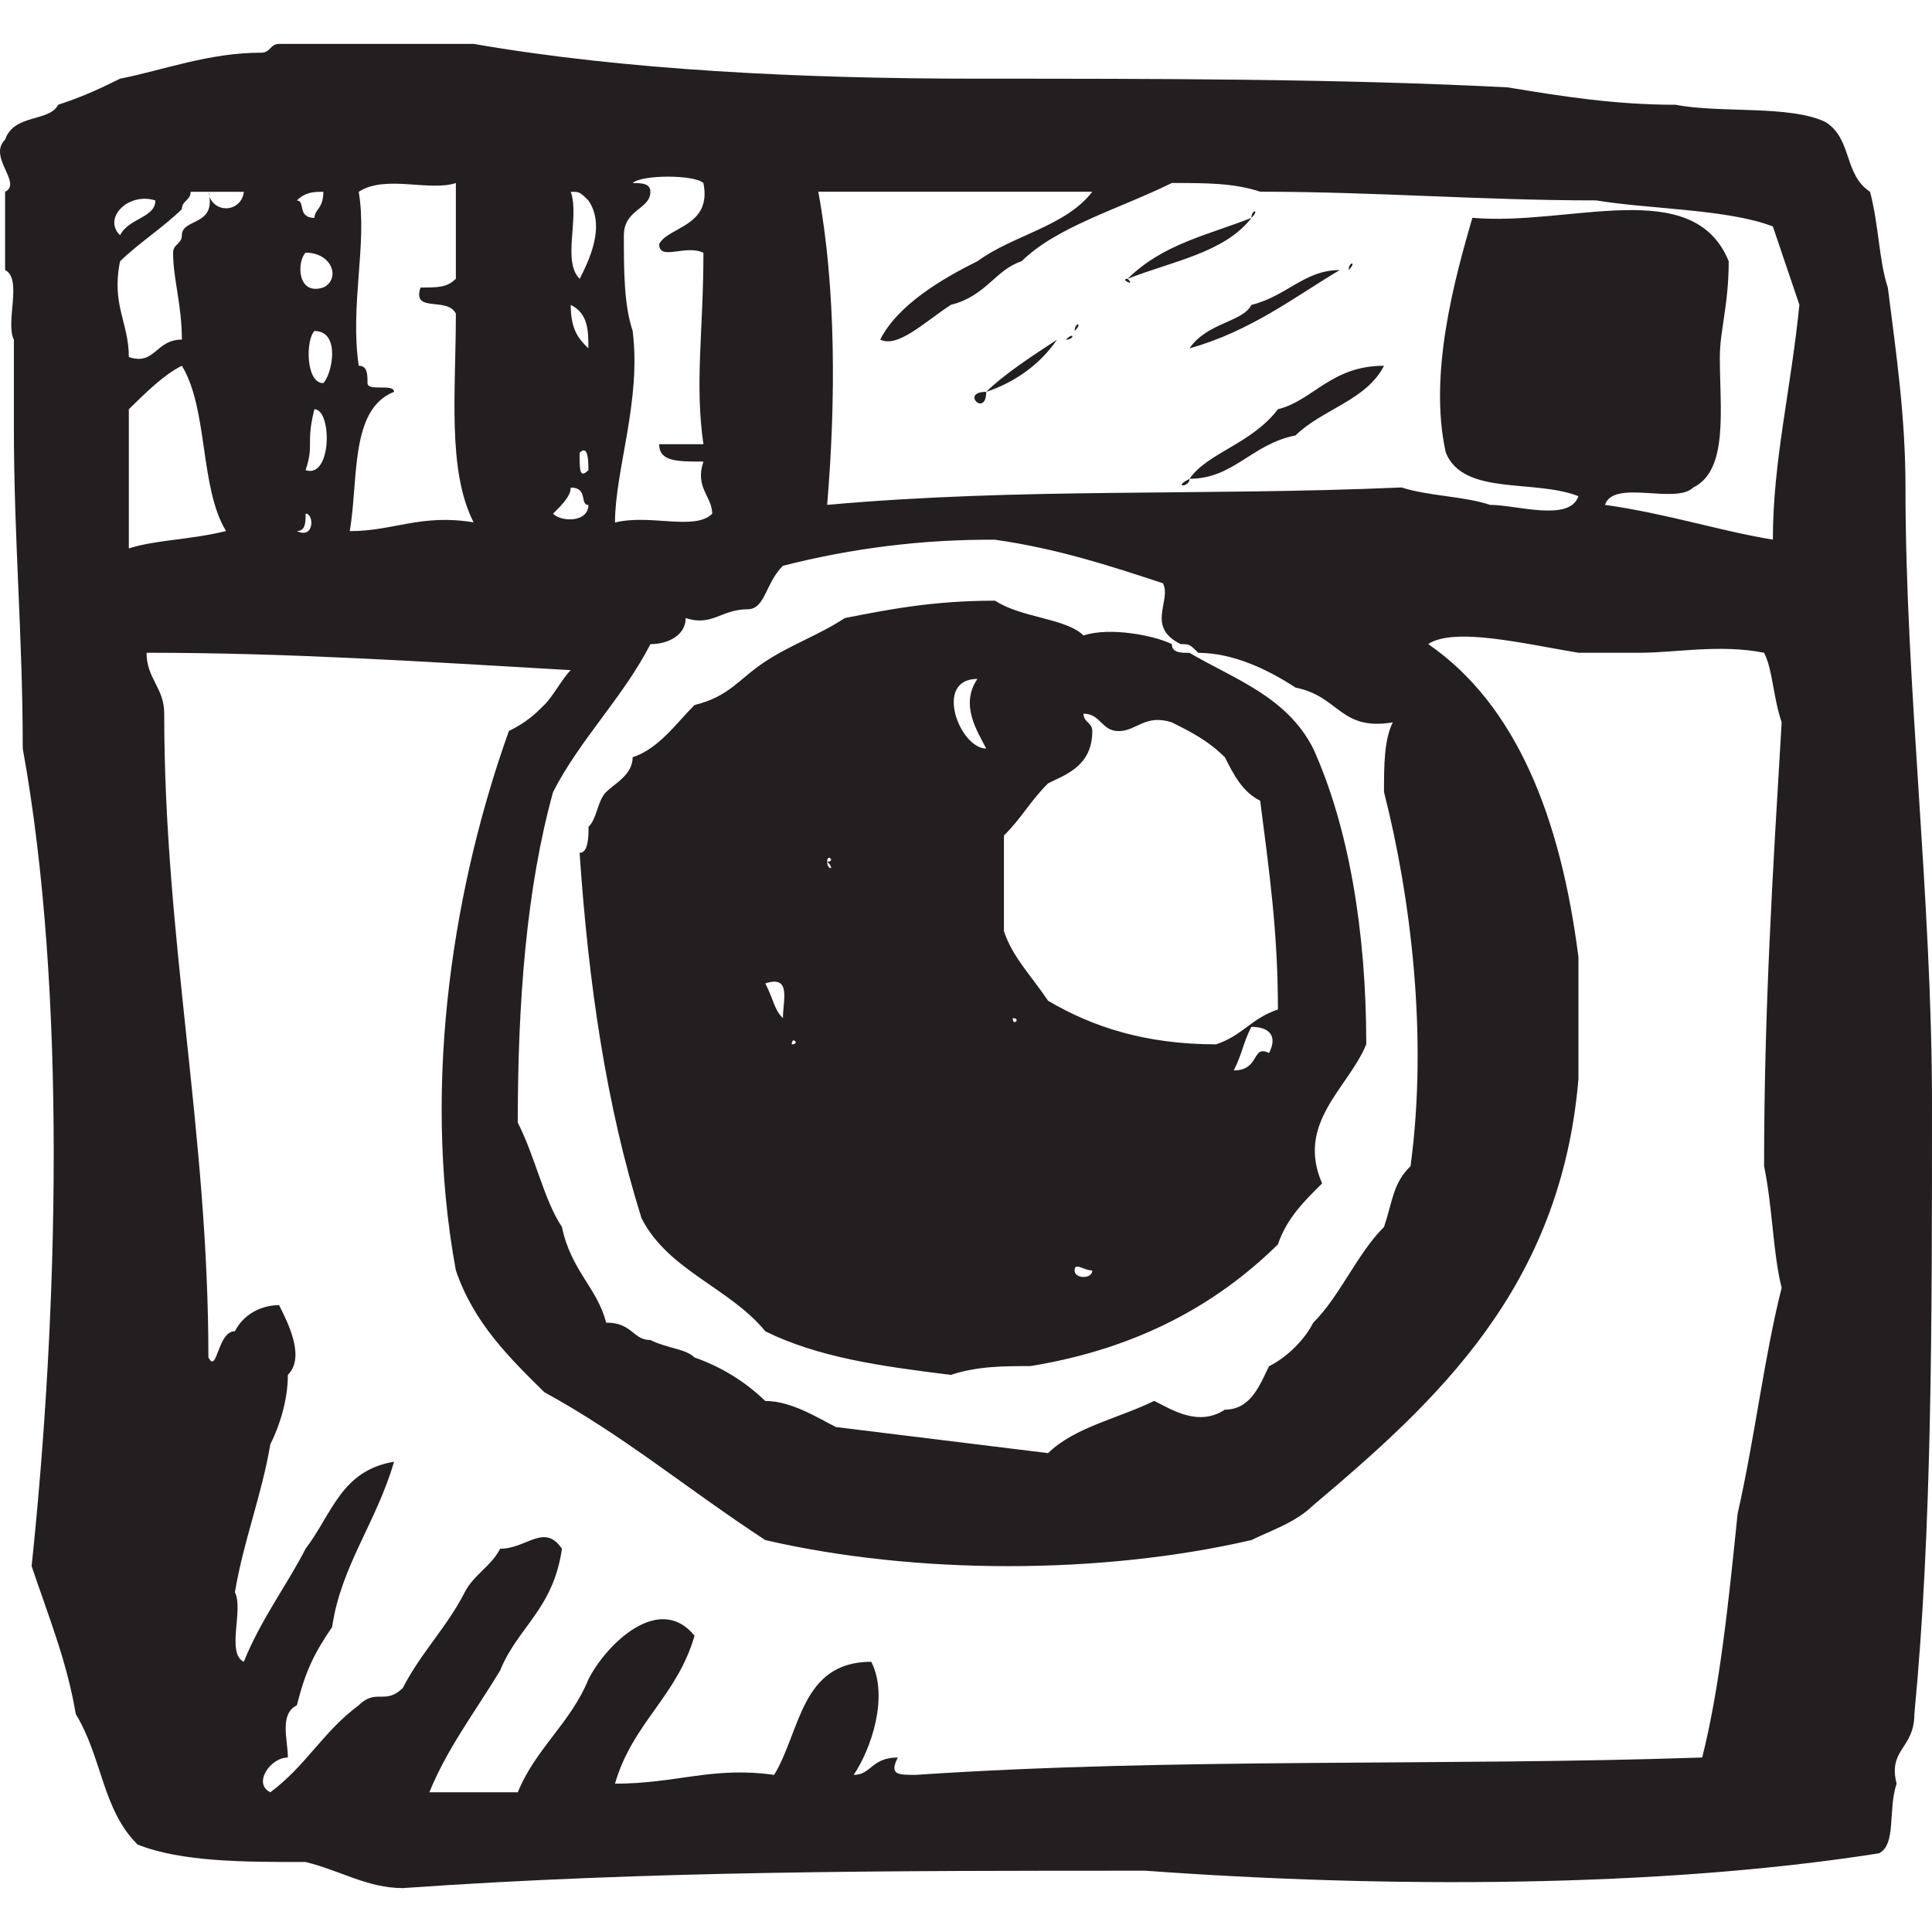
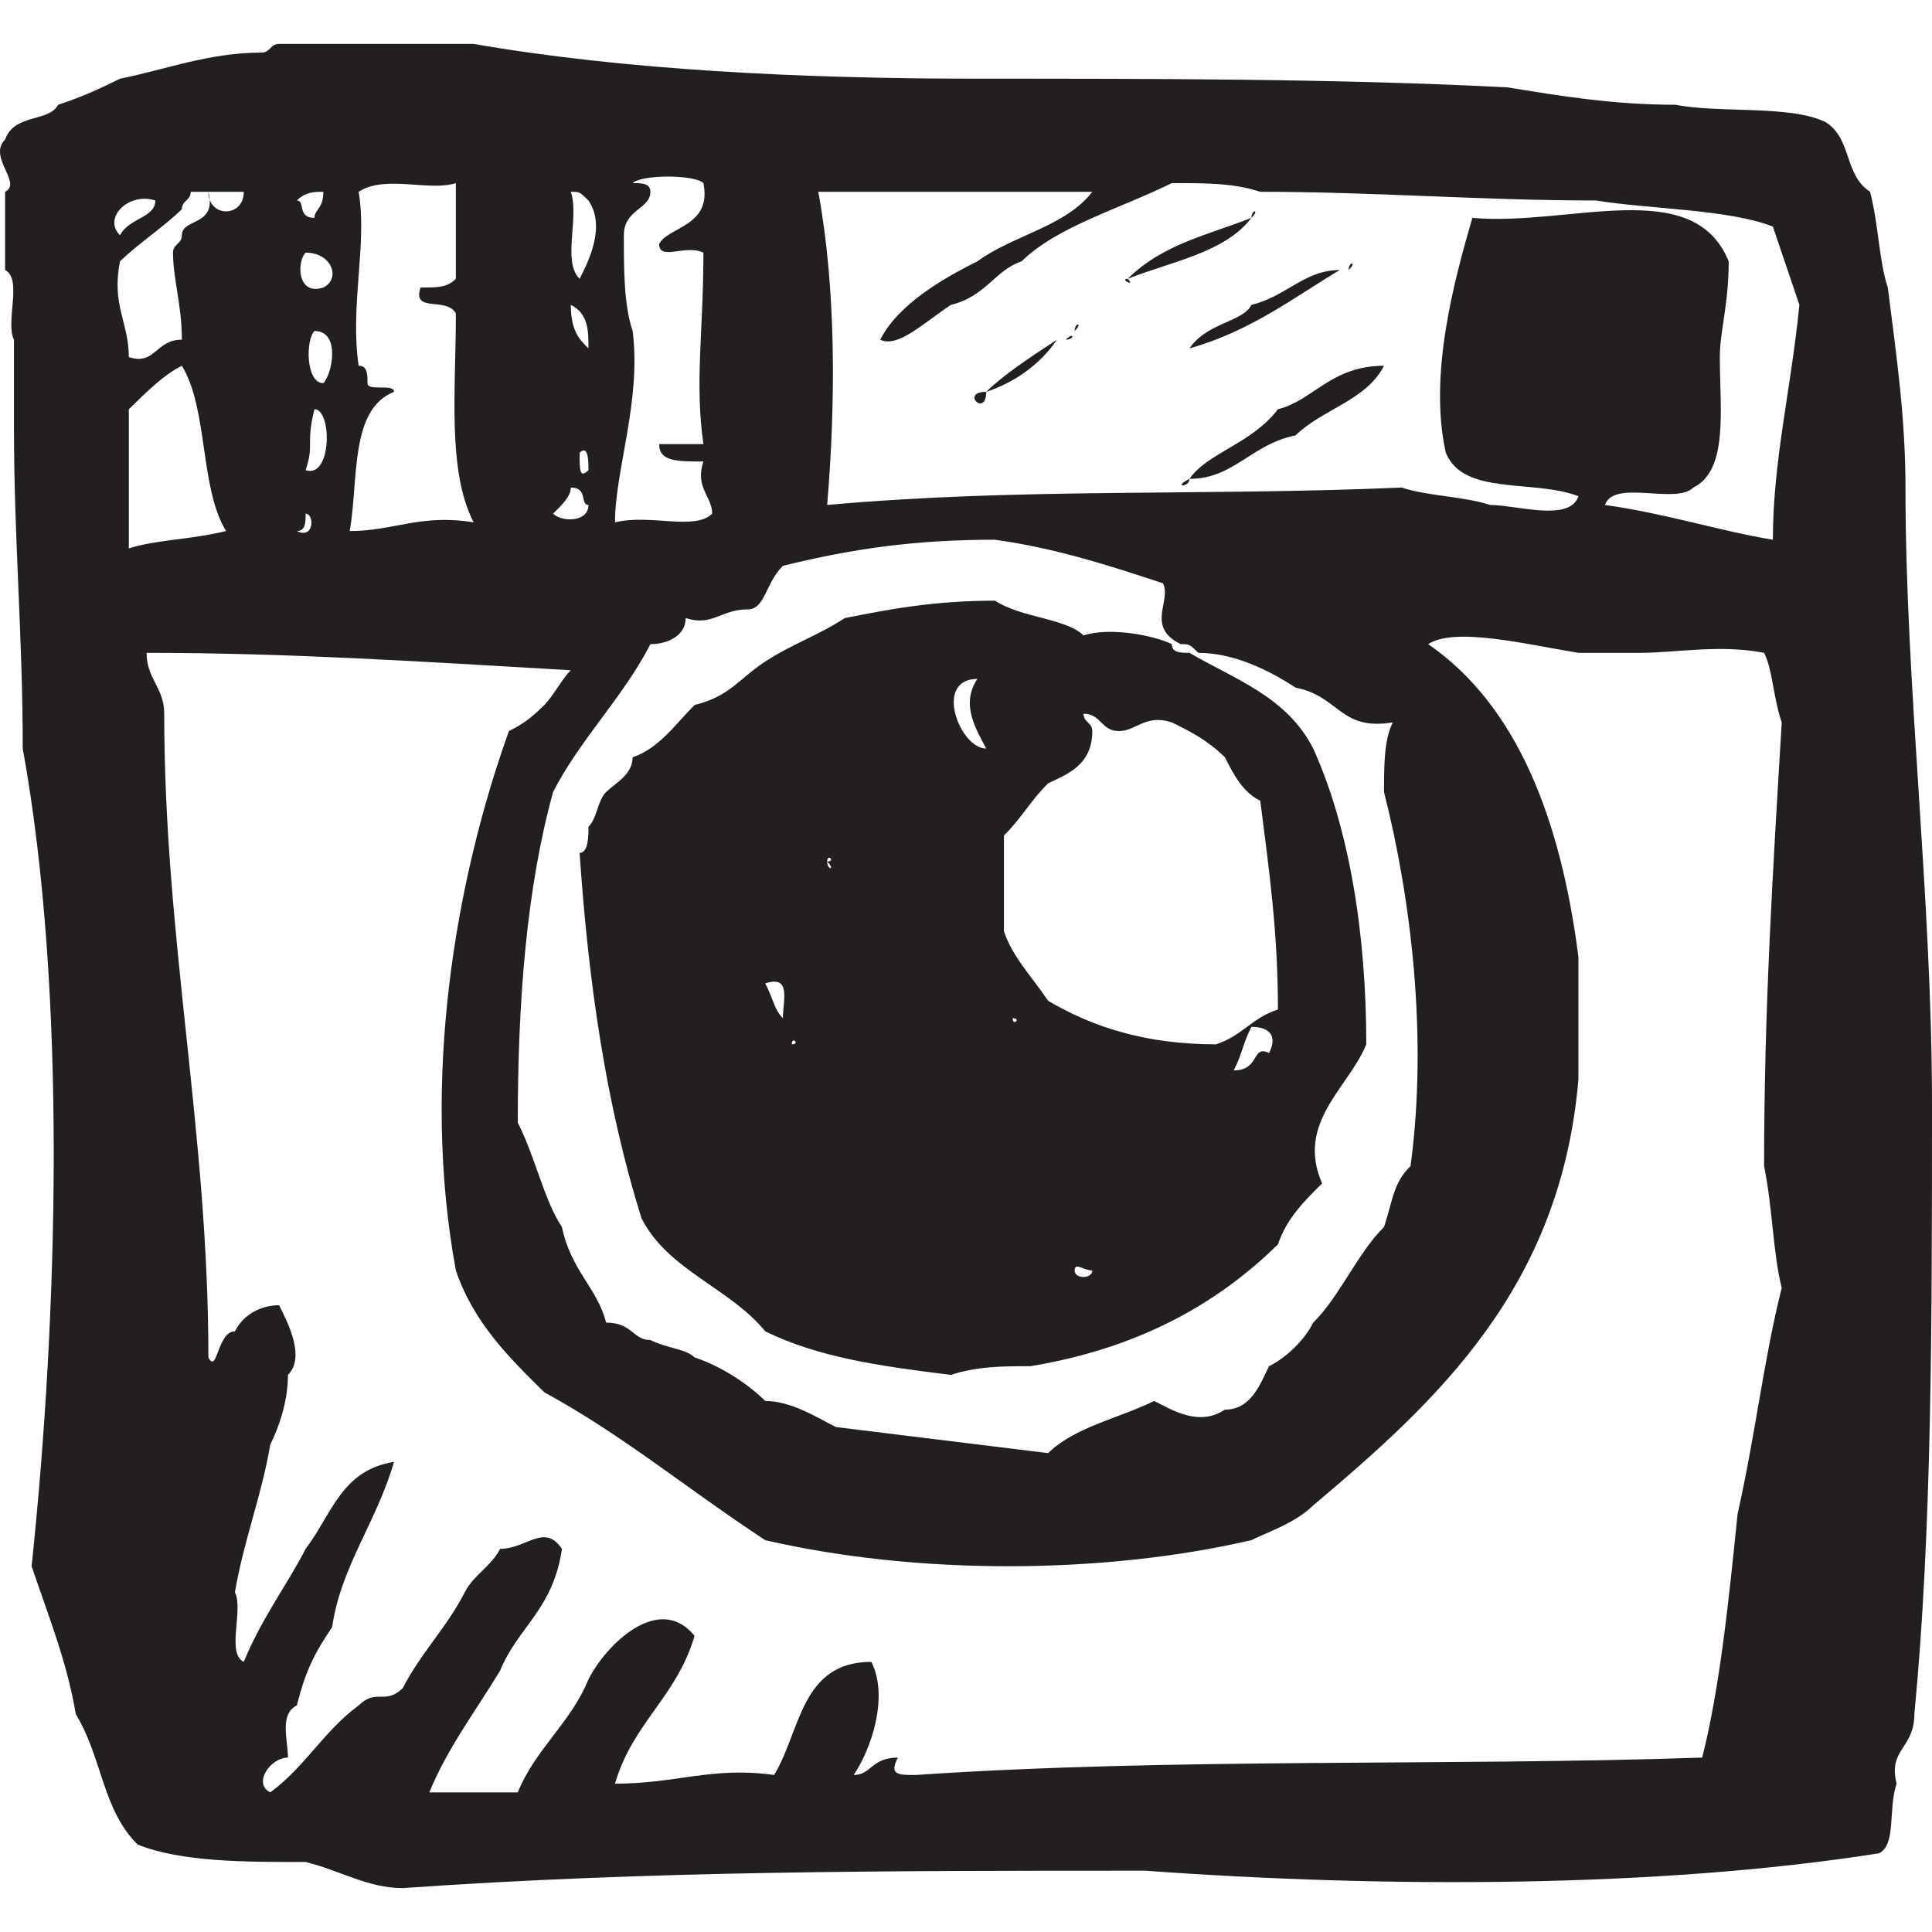
- <svg xmlns="http://www.w3.org/2000/svg" width="22" height="22" fill="none">
-   <path d="M22 12.585c0-2.377-.302-4.755-.302-7.033 0-.793-.1-1.486-.201-2.278-.1-.298-.1-.694-.202-1.09-.302-.198-.2-.594-.503-.792-.402-.199-1.208-.1-1.71-.199-.705 0-1.31-.099-1.913-.198-1.913-.099-4.026-.099-6.04-.099C9.118.896 7.105.797 5.394.5H3.178c-.1 0-.1.1-.201.1-.604 0-1.107.197-1.61.296-.202.1-.403.198-.705.297-.1.199-.503.1-.604.397-.201.198.201.495 0 .594v.891c.201.1 0 .595.1.793v.99c0 1.288.101 2.378.101 3.666.504 2.773.403 6.438.101 9.31.201.595.403 1.09.503 1.685.302.495.302 1.09.705 1.486.503.198 1.208.198 1.912.198.403.099.705.297 1.107.297 2.819-.198 5.536-.198 8.455-.198 2.718.198 5.838.198 8.354-.198.201-.1.1-.495.201-.793-.1-.396.202-.396.202-.792.201-2.08.201-4.458.201-6.934zM8.915 6.443a9.485 9.485 0 012.416-.297c.705.1 1.309.297 1.912.496.101.198-.2.495.202.693.1 0 .1 0 .201.099.403 0 .805.198 1.107.396.503.1.503.495 1.107.396-.1.199-.1.496-.1.793.302 1.188.503 2.774.302 4.26-.202.197-.202.396-.302.693-.302.297-.504.792-.806 1.09-.1.197-.302.396-.503.495-.1.198-.201.495-.503.495-.302.198-.604 0-.805-.1-.403.199-.906.298-1.208.595l-2.416-.297c-.201-.1-.503-.297-.805-.297a2.198 2.198 0 00-.805-.495c-.1-.1-.302-.1-.503-.199-.202 0-.202-.198-.504-.198-.1-.396-.402-.594-.503-1.09-.201-.296-.302-.792-.503-1.188 0-1.387.1-2.675.402-3.764.302-.594.806-1.09 1.108-1.684.2 0 .402-.1.402-.297.302.099.403-.1.705-.1.201 0 .201-.296.402-.495zM7.205 3.77c-.101-.297-.101-.694-.101-1.09 0-.297.302-.297.302-.495 0-.1-.101-.1-.202-.1.101-.098.705-.098.806 0 .1.496-.403.496-.504.694 0 .198.302 0 .504.1 0 .89-.101 1.485 0 2.179h-.504c0 .198.202.198.504.198-.101.297.1.396.1.594-.201.198-.704 0-1.107.1 0-.595.302-1.388.201-2.18zM6.5 2.184c.1 0 .1 0 .201.099.201.297 0 .693-.1.892-.202-.199 0-.694-.101-.991zM6.7 3.967c-.1-.1-.201-.198-.201-.495.201.099.201.297.201.495zm0 1.387c-.1.099-.1 0-.1-.198.1-.1.1.099.1.198zm-.201.198c.201 0 .1.198.201.198 0 .198-.302.198-.403.1.101-.1.202-.2.202-.298zM4.185 4.363c0-.099 0-.198-.1-.198-.102-.693.1-1.387 0-1.981.301-.198.804 0 1.106-.1v1.09c-.1.1-.201.1-.402.1-.101.297.302.099.402.297 0 .891-.1 1.783.202 2.377-.604-.099-.906.1-1.41.1.101-.595 0-1.388.504-1.586 0-.099-.302 0-.302-.099zm-.503 0c-.202 0-.202-.495-.101-.594.302 0 .201.495.1.594zm-.202.99c.1-.296 0-.296.1-.693.202 0 .202.793-.1.694zm.202-2.08c-.302.1-.302-.297-.202-.396.302 0 .403.298.202.397zm0-1.089c0 .198-.101.198-.101.297-.201 0-.1-.198-.201-.198.1-.099.2-.099.302-.099zM3.48 5.849c.1 0 .1.297-.1.198.1 0 .1-.099.1-.198zm-.704-3.665a.202.202 0 01-.403 0h.403zm-1.007.099c0 .198-.302.198-.402.396-.202-.198.1-.495.402-.396zm-.402.693c.2-.198.503-.396.704-.594 0-.099.1-.099.1-.198h.202c.1.396-.302.297-.302.495 0 .1-.1.1-.1.198 0 .298.1.595.1.99-.302 0-.302.298-.604.199 0-.396-.201-.594-.1-1.09zm.1 3.27V4.66c.202-.198.403-.396.604-.495.302.495.201 1.387.503 1.882-.402.1-.805.1-1.107.198zM19.786 17.24c-.101.99-.202 1.98-.403 2.773-2.919.1-6.039 0-8.958.198-.201 0-.302 0-.201-.198-.302 0-.302.198-.503.198.2-.297.402-.891.2-1.288-.804 0-.804.793-1.106 1.288-.705-.099-1.107.1-1.812.1.201-.694.705-.991.906-1.685-.403-.495-1.007.1-1.208.496-.201.495-.604.792-.805 1.287H4.889c.202-.495.504-.891.806-1.386.2-.496.603-.694.704-1.387-.201-.297-.402 0-.704 0-.101.198-.302.297-.403.495-.201.396-.503.694-.705 1.09-.2.198-.302 0-.503.198-.402.297-.604.693-1.006.99-.202-.099 0-.396.2-.396 0-.198-.1-.495.102-.594.1-.396.2-.595.402-.892.1-.693.503-1.188.705-1.882-.604.1-.705.595-1.007.99-.201.397-.503.793-.704 1.288-.202-.098 0-.594-.101-.792.1-.594.302-1.09.403-1.684.1-.198.2-.495.2-.792.202-.199 0-.595-.1-.793-.201 0-.402.1-.503.297-.201 0-.201.496-.302.297 0-2.575-.503-4.754-.503-7.33 0-.297-.201-.396-.201-.693 1.61 0 3.12.099 4.83.198-.1.1-.2.297-.301.396-.1.1-.201.198-.403.297-.604 1.684-1.006 3.963-.604 6.142.202.594.604.99 1.007 1.387.906.495 1.61 1.09 2.516 1.684 1.711.396 3.825.396 5.536 0 .201-.1.503-.198.704-.396 1.41-1.19 2.819-2.477 3.02-4.854V10.9c-.201-1.585-.705-2.873-1.711-3.566.302-.198 1.107 0 1.711.099h.704c.403 0 .906-.1 1.41 0 .1.198.1.495.2.792-.1 1.684-.2 3.27-.2 5.052.1.496.1.99.2 1.387-.2.793-.301 1.684-.502 2.576zm.402-11.095c-.604-.099-1.207-.297-1.912-.396.1-.297.805 0 1.006-.198.403-.198.302-.892.302-1.486 0-.297.101-.594.101-1.09-.403-.99-1.812-.396-2.919-.495-.201.694-.503 1.783-.302 2.675.202.495 1.007.297 1.51.495-.1.297-.705.099-1.006.099-.302-.1-.705-.1-1.007-.198-2.315.099-4.328 0-6.542.198.1-1.189.1-2.476-.101-3.566h3.12c-.302.396-.906.495-1.308.792-.403.199-.906.496-1.107.892.2.099.503-.198.805-.396.402-.1.503-.397.805-.496.403-.396 1.107-.594 1.711-.891.403 0 .705 0 1.007.099 1.308 0 2.516.099 3.824.099.604.1 1.51.1 2.013.297l.302.892c-.1.99-.302 1.783-.302 2.674zM14.25 2.481c.1-.099 0-.099 0 0zm0 0c-.503.198-1.007.297-1.41.694.504-.199 1.108-.298 1.41-.694zm1.107.594c.1-.099 0-.099 0 0zm-1.812.892c.705-.198 1.208-.594 1.711-.892-.402 0-.604.298-1.006.397-.1.198-.503.198-.705.495zm-.704-.792c-.1 0 .1.099 0 0zm-.604.594c.1-.1 0-.1 0 0zm-.1.099c.1 0 .1-.1 0 0 0-.1 0-.1 0 0zm-.101 0c.1 0 .1 0 0 0 0-.1 0 0 0 0zm-.806.594c.302-.099.604-.297.806-.594-.302.198-.604.396-.806.594zm2.315.99c.504 0 .705-.395 1.208-.494.302-.298.805-.397 1.007-.793-.604 0-.806.396-1.208.495-.302.397-.805.496-1.007.793zm-2.315-.99c-.302 0 0 .297 0 0zm-.604.396c.101 0 .202 0 0 0 .101-.099 0 0 0 0zm2.92.595c-.202.099 0 .099 0 0zm-1.208 1.783c-.202-.198-.705-.198-1.007-.396-.704 0-1.208.099-1.711.198-.302.198-.604.297-.906.495-.302.198-.403.396-.805.495-.201.198-.403.496-.705.595 0 .198-.201.297-.302.396-.1.099-.1.297-.2.396 0 .1 0 .297-.102.297.101 1.486.302 2.873.705 4.16.302.595 1.006.793 1.41 1.288.603.297 1.308.397 2.113.496.302-.1.604-.1.906-.1 1.207-.197 2.113-.693 2.818-1.386.1-.297.302-.495.503-.694-.302-.693.302-1.09.503-1.585 0-1.287-.201-2.476-.604-3.367-.302-.595-.905-.793-1.409-1.09-.1 0-.201 0-.201-.1-.201-.098-.704-.197-1.006-.098zm-3.423 4.358c-.1-.099-.1-.198-.2-.396.301-.099.2.198.2.396zm.101.298c0-.1.1 0 0 0 0 .198 0 .099 0 0zm.403-2.08c0-.1.1 0 0 0 .1.098 0 .098 0 0zm1.71-2.08c-.2.296 0 .593.101.792-.302 0-.604-.793-.1-.793zm.403 3.862c-.1 0 0 0 0 0 .101 0 0 .1 0 0zm.705 2.873c0-.1.1 0 .201 0 0 .099-.201.099-.201 0zm2.214-2.476c-.201-.1-.1.198-.402.198.1-.198.1-.297.2-.496.202 0 .303.1.202.298zm-1.107-3.765c.201.1.403.199.604.397.1.198.201.396.402.495.101.792.202 1.486.202 2.377-.302.1-.403.298-.705.397-.805 0-1.409-.199-1.912-.496-.201-.297-.403-.495-.503-.792v-1.09c.201-.198.302-.396.503-.594.201-.1.503-.198.503-.595 0-.099-.1-.099-.1-.198.2 0 .2.198.402.198.201 0 .302-.198.604-.099z" fill="#231F20" />
+ <svg xmlns="http://www.w3.org/2000/svg" width="22" height="22" viewBox="0 0 22 22" fill="none">
+   <path d="M22 12.585C22 10.208 21.698 7.83 21.698 5.552C21.698 4.759 21.597 4.066 21.497 3.274C21.396 2.976 21.396 2.58 21.295 2.184C20.994 1.986 21.094 1.59 20.792 1.392C20.39 1.193 19.584 1.292 19.081 1.193C18.377 1.193 17.773 1.094 17.169 0.995C15.256 0.896 13.143 0.896 11.13 0.896C9.117 0.896 7.104 0.797 5.393 0.5H3.178C3.078 0.5 3.078 0.599 2.977 0.599C2.373 0.599 1.87 0.797 1.367 0.896C1.165 0.995 0.964 1.094 0.662 1.193C0.561 1.392 0.159 1.292 0.058 1.59C-0.143 1.788 0.259 2.085 0.058 2.184V3.075C0.259 3.175 0.058 3.67 0.159 3.868V4.858C0.159 6.146 0.259 7.236 0.259 8.524C0.763 11.297 0.662 14.962 0.36 17.835C0.561 18.429 0.763 18.924 0.863 19.519C1.165 20.014 1.165 20.608 1.568 21.005C2.071 21.203 2.776 21.203 3.48 21.203C3.883 21.302 4.185 21.5 4.587 21.5C7.406 21.302 10.123 21.302 13.042 21.302C15.76 21.5 18.88 21.5 21.396 21.104C21.597 21.005 21.497 20.608 21.597 20.311C21.497 19.915 21.799 19.915 21.799 19.519C22 17.439 22 15.061 22 12.585ZM8.915 6.443C9.721 6.245 10.425 6.146 11.331 6.146C12.036 6.245 12.639 6.443 13.243 6.642C13.344 6.84 13.042 7.137 13.445 7.335C13.545 7.335 13.545 7.335 13.646 7.434C14.049 7.434 14.451 7.632 14.753 7.83C15.256 7.929 15.256 8.325 15.86 8.226C15.76 8.425 15.76 8.722 15.76 9.019C16.062 10.207 16.263 11.793 16.062 13.278C15.86 13.476 15.86 13.675 15.76 13.972C15.458 14.269 15.256 14.764 14.954 15.061C14.854 15.259 14.652 15.457 14.451 15.557C14.351 15.755 14.25 16.052 13.948 16.052C13.646 16.25 13.344 16.052 13.143 15.953C12.74 16.151 12.237 16.25 11.935 16.547C11.13 16.448 10.325 16.349 9.519 16.25C9.318 16.151 9.016 15.953 8.714 15.953C8.513 15.755 8.211 15.557 7.909 15.457C7.808 15.358 7.607 15.358 7.406 15.259C7.204 15.259 7.204 15.061 6.902 15.061C6.802 14.665 6.5 14.467 6.399 13.972C6.198 13.675 6.097 13.179 5.896 12.783C5.896 11.396 5.997 10.108 6.298 9.019C6.6 8.425 7.104 7.929 7.406 7.335C7.607 7.335 7.808 7.236 7.808 7.038C8.11 7.137 8.211 6.939 8.513 6.939C8.714 6.939 8.714 6.642 8.915 6.443ZM7.204 3.769C7.104 3.472 7.104 3.075 7.104 2.679C7.104 2.382 7.406 2.382 7.406 2.184C7.406 2.085 7.305 2.085 7.204 2.085C7.305 1.986 7.909 1.986 8.01 2.085C8.11 2.58 7.607 2.58 7.506 2.778C7.506 2.976 7.808 2.778 8.01 2.877C8.01 3.769 7.909 4.363 8.01 5.057H7.506C7.506 5.255 7.708 5.255 8.01 5.255C7.909 5.552 8.11 5.651 8.11 5.849C7.909 6.047 7.406 5.849 7.003 5.948C7.003 5.354 7.305 4.561 7.204 3.769ZM6.5 2.184C6.6 2.184 6.6 2.184 6.701 2.283C6.902 2.58 6.701 2.976 6.6 3.175C6.399 2.976 6.6 2.481 6.5 2.184ZM6.701 3.967C6.6 3.868 6.5 3.769 6.5 3.472C6.701 3.571 6.701 3.769 6.701 3.967ZM6.701 5.354C6.6 5.453 6.6 5.354 6.6 5.156C6.701 5.057 6.701 5.255 6.701 5.354ZM6.5 5.552C6.701 5.552 6.6 5.75 6.701 5.75C6.701 5.948 6.399 5.948 6.298 5.849C6.399 5.75 6.5 5.651 6.5 5.552ZM4.185 4.363C4.185 4.264 4.185 4.165 4.084 4.165C3.983 3.472 4.185 2.778 4.084 2.184C4.386 1.986 4.889 2.184 5.191 2.085V3.175C5.091 3.274 4.99 3.274 4.789 3.274C4.688 3.571 5.091 3.373 5.191 3.571C5.191 4.462 5.091 5.354 5.393 5.948C4.789 5.849 4.487 6.047 3.983 6.047C4.084 5.453 3.983 4.66 4.487 4.462C4.487 4.363 4.185 4.462 4.185 4.363ZM3.682 4.363C3.48 4.363 3.48 3.868 3.581 3.769C3.883 3.769 3.782 4.264 3.682 4.363ZM3.48 5.354C3.581 5.057 3.48 5.057 3.581 4.66C3.782 4.66 3.782 5.453 3.48 5.354ZM3.682 3.274C3.38 3.373 3.38 2.976 3.48 2.877C3.782 2.877 3.883 3.175 3.682 3.274ZM3.682 2.184C3.682 2.382 3.581 2.382 3.581 2.481C3.38 2.481 3.48 2.283 3.38 2.283C3.48 2.184 3.581 2.184 3.682 2.184ZM3.48 5.849C3.581 5.849 3.581 6.146 3.38 6.047C3.48 6.047 3.48 5.948 3.48 5.849ZM2.776 2.184C2.776 2.481 2.373 2.481 2.373 2.184H2.776ZM1.769 2.283C1.769 2.481 1.467 2.481 1.367 2.679C1.165 2.481 1.467 2.184 1.769 2.283ZM1.367 2.976C1.568 2.778 1.87 2.58 2.071 2.382C2.071 2.283 2.172 2.283 2.172 2.184H2.373C2.474 2.58 2.071 2.481 2.071 2.679C2.071 2.778 1.97 2.778 1.97 2.877C1.97 3.175 2.071 3.472 2.071 3.868C1.769 3.868 1.769 4.165 1.467 4.066C1.467 3.67 1.266 3.472 1.367 2.976ZM1.467 6.245V4.66C1.669 4.462 1.87 4.264 2.071 4.165C2.373 4.66 2.272 5.552 2.574 6.047C2.172 6.146 1.769 6.146 1.467 6.245ZM19.786 17.241C19.685 18.231 19.584 19.222 19.383 20.014C16.464 20.113 13.344 20.014 10.425 20.212C10.224 20.212 10.123 20.212 10.224 20.014C9.922 20.014 9.922 20.212 9.721 20.212C9.922 19.915 10.123 19.321 9.922 18.924C9.117 18.924 9.117 19.717 8.815 20.212C8.11 20.113 7.708 20.311 7.003 20.311C7.204 19.618 7.708 19.321 7.909 18.627C7.506 18.132 6.902 18.726 6.701 19.123C6.5 19.618 6.097 19.915 5.896 20.41H4.889C5.091 19.915 5.393 19.519 5.695 19.024C5.896 18.528 6.298 18.33 6.399 17.637C6.198 17.34 5.997 17.637 5.695 17.637C5.594 17.835 5.393 17.934 5.292 18.132C5.091 18.528 4.789 18.826 4.587 19.222C4.386 19.42 4.285 19.222 4.084 19.42C3.682 19.717 3.48 20.113 3.078 20.41C2.876 20.311 3.078 20.014 3.279 20.014C3.279 19.816 3.178 19.519 3.38 19.42C3.48 19.024 3.581 18.826 3.782 18.528C3.883 17.835 4.285 17.34 4.487 16.646C3.883 16.745 3.782 17.241 3.48 17.637C3.279 18.033 2.977 18.429 2.776 18.924C2.574 18.826 2.776 18.33 2.675 18.132C2.776 17.538 2.977 17.042 3.078 16.448C3.178 16.25 3.279 15.953 3.279 15.656C3.48 15.457 3.279 15.061 3.178 14.863C2.977 14.863 2.776 14.962 2.675 15.16C2.474 15.16 2.474 15.656 2.373 15.457C2.373 12.882 1.87 10.703 1.87 8.127C1.87 7.83 1.669 7.731 1.669 7.434C3.279 7.434 4.789 7.533 6.5 7.632C6.399 7.731 6.298 7.929 6.198 8.028C6.097 8.127 5.997 8.226 5.795 8.325C5.191 10.009 4.789 12.288 5.191 14.467C5.393 15.061 5.795 15.457 6.198 15.854C7.104 16.349 7.808 16.943 8.714 17.538C10.425 17.934 12.539 17.934 14.25 17.538C14.451 17.439 14.753 17.34 14.954 17.142C16.364 15.953 17.773 14.665 17.974 12.288V10.901C17.773 9.316 17.269 8.028 16.263 7.335C16.565 7.137 17.37 7.335 17.974 7.434C18.175 7.434 18.377 7.434 18.678 7.434C19.081 7.434 19.584 7.335 20.088 7.434C20.188 7.632 20.188 7.929 20.289 8.226C20.188 9.91 20.088 11.495 20.088 13.278C20.188 13.774 20.188 14.269 20.289 14.665C20.088 15.457 19.987 16.349 19.786 17.241ZM20.188 6.146C19.584 6.047 18.98 5.849 18.276 5.75C18.377 5.453 19.081 5.75 19.282 5.552C19.685 5.354 19.584 4.66 19.584 4.066C19.584 3.769 19.685 3.472 19.685 2.976C19.282 1.986 17.873 2.58 16.766 2.481C16.565 3.175 16.263 4.264 16.464 5.156C16.666 5.651 17.471 5.453 17.974 5.651C17.873 5.948 17.269 5.75 16.968 5.75C16.666 5.651 16.263 5.651 15.961 5.552C13.646 5.651 11.633 5.552 9.419 5.75C9.519 4.561 9.519 3.274 9.318 2.184H12.438C12.136 2.58 11.532 2.679 11.13 2.976C10.727 3.175 10.224 3.472 10.023 3.868C10.224 3.967 10.526 3.67 10.828 3.472C11.23 3.373 11.331 3.075 11.633 2.976C12.036 2.58 12.74 2.382 13.344 2.085C13.747 2.085 14.049 2.085 14.351 2.184C15.659 2.184 16.867 2.283 18.175 2.283C18.779 2.382 19.685 2.382 20.188 2.58C20.289 2.877 20.39 3.175 20.49 3.472C20.39 4.462 20.188 5.255 20.188 6.146ZM14.25 2.481C14.351 2.382 14.25 2.382 14.25 2.481V2.481ZM14.25 2.481C13.747 2.679 13.243 2.778 12.841 3.175C13.344 2.976 13.948 2.877 14.25 2.481ZM15.357 3.075C15.458 2.976 15.357 2.976 15.357 3.075V3.075ZM13.545 3.967C14.25 3.769 14.753 3.373 15.256 3.075C14.854 3.075 14.652 3.373 14.25 3.472C14.149 3.67 13.747 3.67 13.545 3.967ZM12.841 3.175C12.74 3.175 12.941 3.274 12.841 3.175V3.175ZM12.237 3.769C12.338 3.67 12.237 3.67 12.237 3.769V3.769ZM12.136 3.868C12.237 3.868 12.237 3.769 12.136 3.868C12.136 3.769 12.136 3.769 12.136 3.868ZM12.036 3.868C12.136 3.868 12.136 3.868 12.036 3.868C12.036 3.769 12.036 3.868 12.036 3.868ZM11.23 4.462C11.532 4.363 11.834 4.165 12.036 3.868C11.734 4.066 11.432 4.264 11.23 4.462ZM13.545 5.453C14.049 5.453 14.25 5.057 14.753 4.958C15.055 4.66 15.558 4.561 15.76 4.165C15.156 4.165 14.954 4.561 14.552 4.66C14.25 5.057 13.747 5.156 13.545 5.453ZM11.23 4.462C10.928 4.462 11.23 4.759 11.23 4.462V4.462ZM10.627 4.858C10.727 4.858 10.828 4.858 10.627 4.858C10.727 4.759 10.627 4.858 10.627 4.858ZM13.545 5.453C13.344 5.552 13.545 5.552 13.545 5.453V5.453ZM12.338 7.236C12.136 7.038 11.633 7.038 11.331 6.84C10.627 6.84 10.123 6.939 9.62 7.038C9.318 7.236 9.016 7.335 8.714 7.533C8.412 7.731 8.311 7.929 7.909 8.028C7.708 8.226 7.506 8.524 7.204 8.623C7.204 8.821 7.003 8.92 6.902 9.019C6.802 9.118 6.802 9.316 6.701 9.415C6.701 9.514 6.701 9.712 6.6 9.712C6.701 11.198 6.902 12.585 7.305 13.873C7.607 14.467 8.311 14.665 8.714 15.16C9.318 15.457 10.023 15.557 10.828 15.656C11.13 15.557 11.432 15.557 11.734 15.557C12.941 15.358 13.847 14.863 14.552 14.17C14.652 13.873 14.854 13.675 15.055 13.476C14.753 12.783 15.357 12.387 15.558 11.892C15.558 10.604 15.357 9.415 14.954 8.524C14.652 7.929 14.049 7.731 13.545 7.434C13.445 7.434 13.344 7.434 13.344 7.335C13.143 7.236 12.639 7.137 12.338 7.236ZM8.915 11.594C8.815 11.495 8.815 11.396 8.714 11.198C9.016 11.099 8.915 11.396 8.915 11.594ZM9.016 11.892C9.016 11.793 9.117 11.892 9.016 11.892C9.016 12.09 9.016 11.991 9.016 11.892ZM9.419 9.811C9.419 9.712 9.519 9.811 9.419 9.811C9.519 9.91 9.419 9.91 9.419 9.811ZM11.13 7.731C10.928 8.028 11.13 8.325 11.23 8.524C10.928 8.524 10.627 7.731 11.13 7.731ZM11.532 11.594C11.432 11.594 11.532 11.594 11.532 11.594C11.633 11.594 11.532 11.693 11.532 11.594ZM12.237 14.467C12.237 14.368 12.338 14.467 12.438 14.467C12.438 14.566 12.237 14.566 12.237 14.467ZM14.451 11.991C14.25 11.892 14.351 12.189 14.049 12.189C14.149 11.991 14.149 11.892 14.25 11.693C14.451 11.693 14.552 11.792 14.451 11.991ZM13.344 8.226C13.545 8.325 13.747 8.425 13.948 8.623C14.049 8.821 14.149 9.019 14.351 9.118C14.451 9.91 14.552 10.604 14.552 11.495C14.25 11.594 14.149 11.793 13.847 11.892C13.042 11.892 12.438 11.693 11.935 11.396C11.734 11.099 11.532 10.901 11.432 10.604V9.514C11.633 9.316 11.734 9.118 11.935 8.92C12.136 8.821 12.438 8.722 12.438 8.325C12.438 8.226 12.338 8.226 12.338 8.127C12.539 8.127 12.539 8.325 12.74 8.325C12.941 8.325 13.042 8.127 13.344 8.226Z" fill="#231F20" />
</svg>
